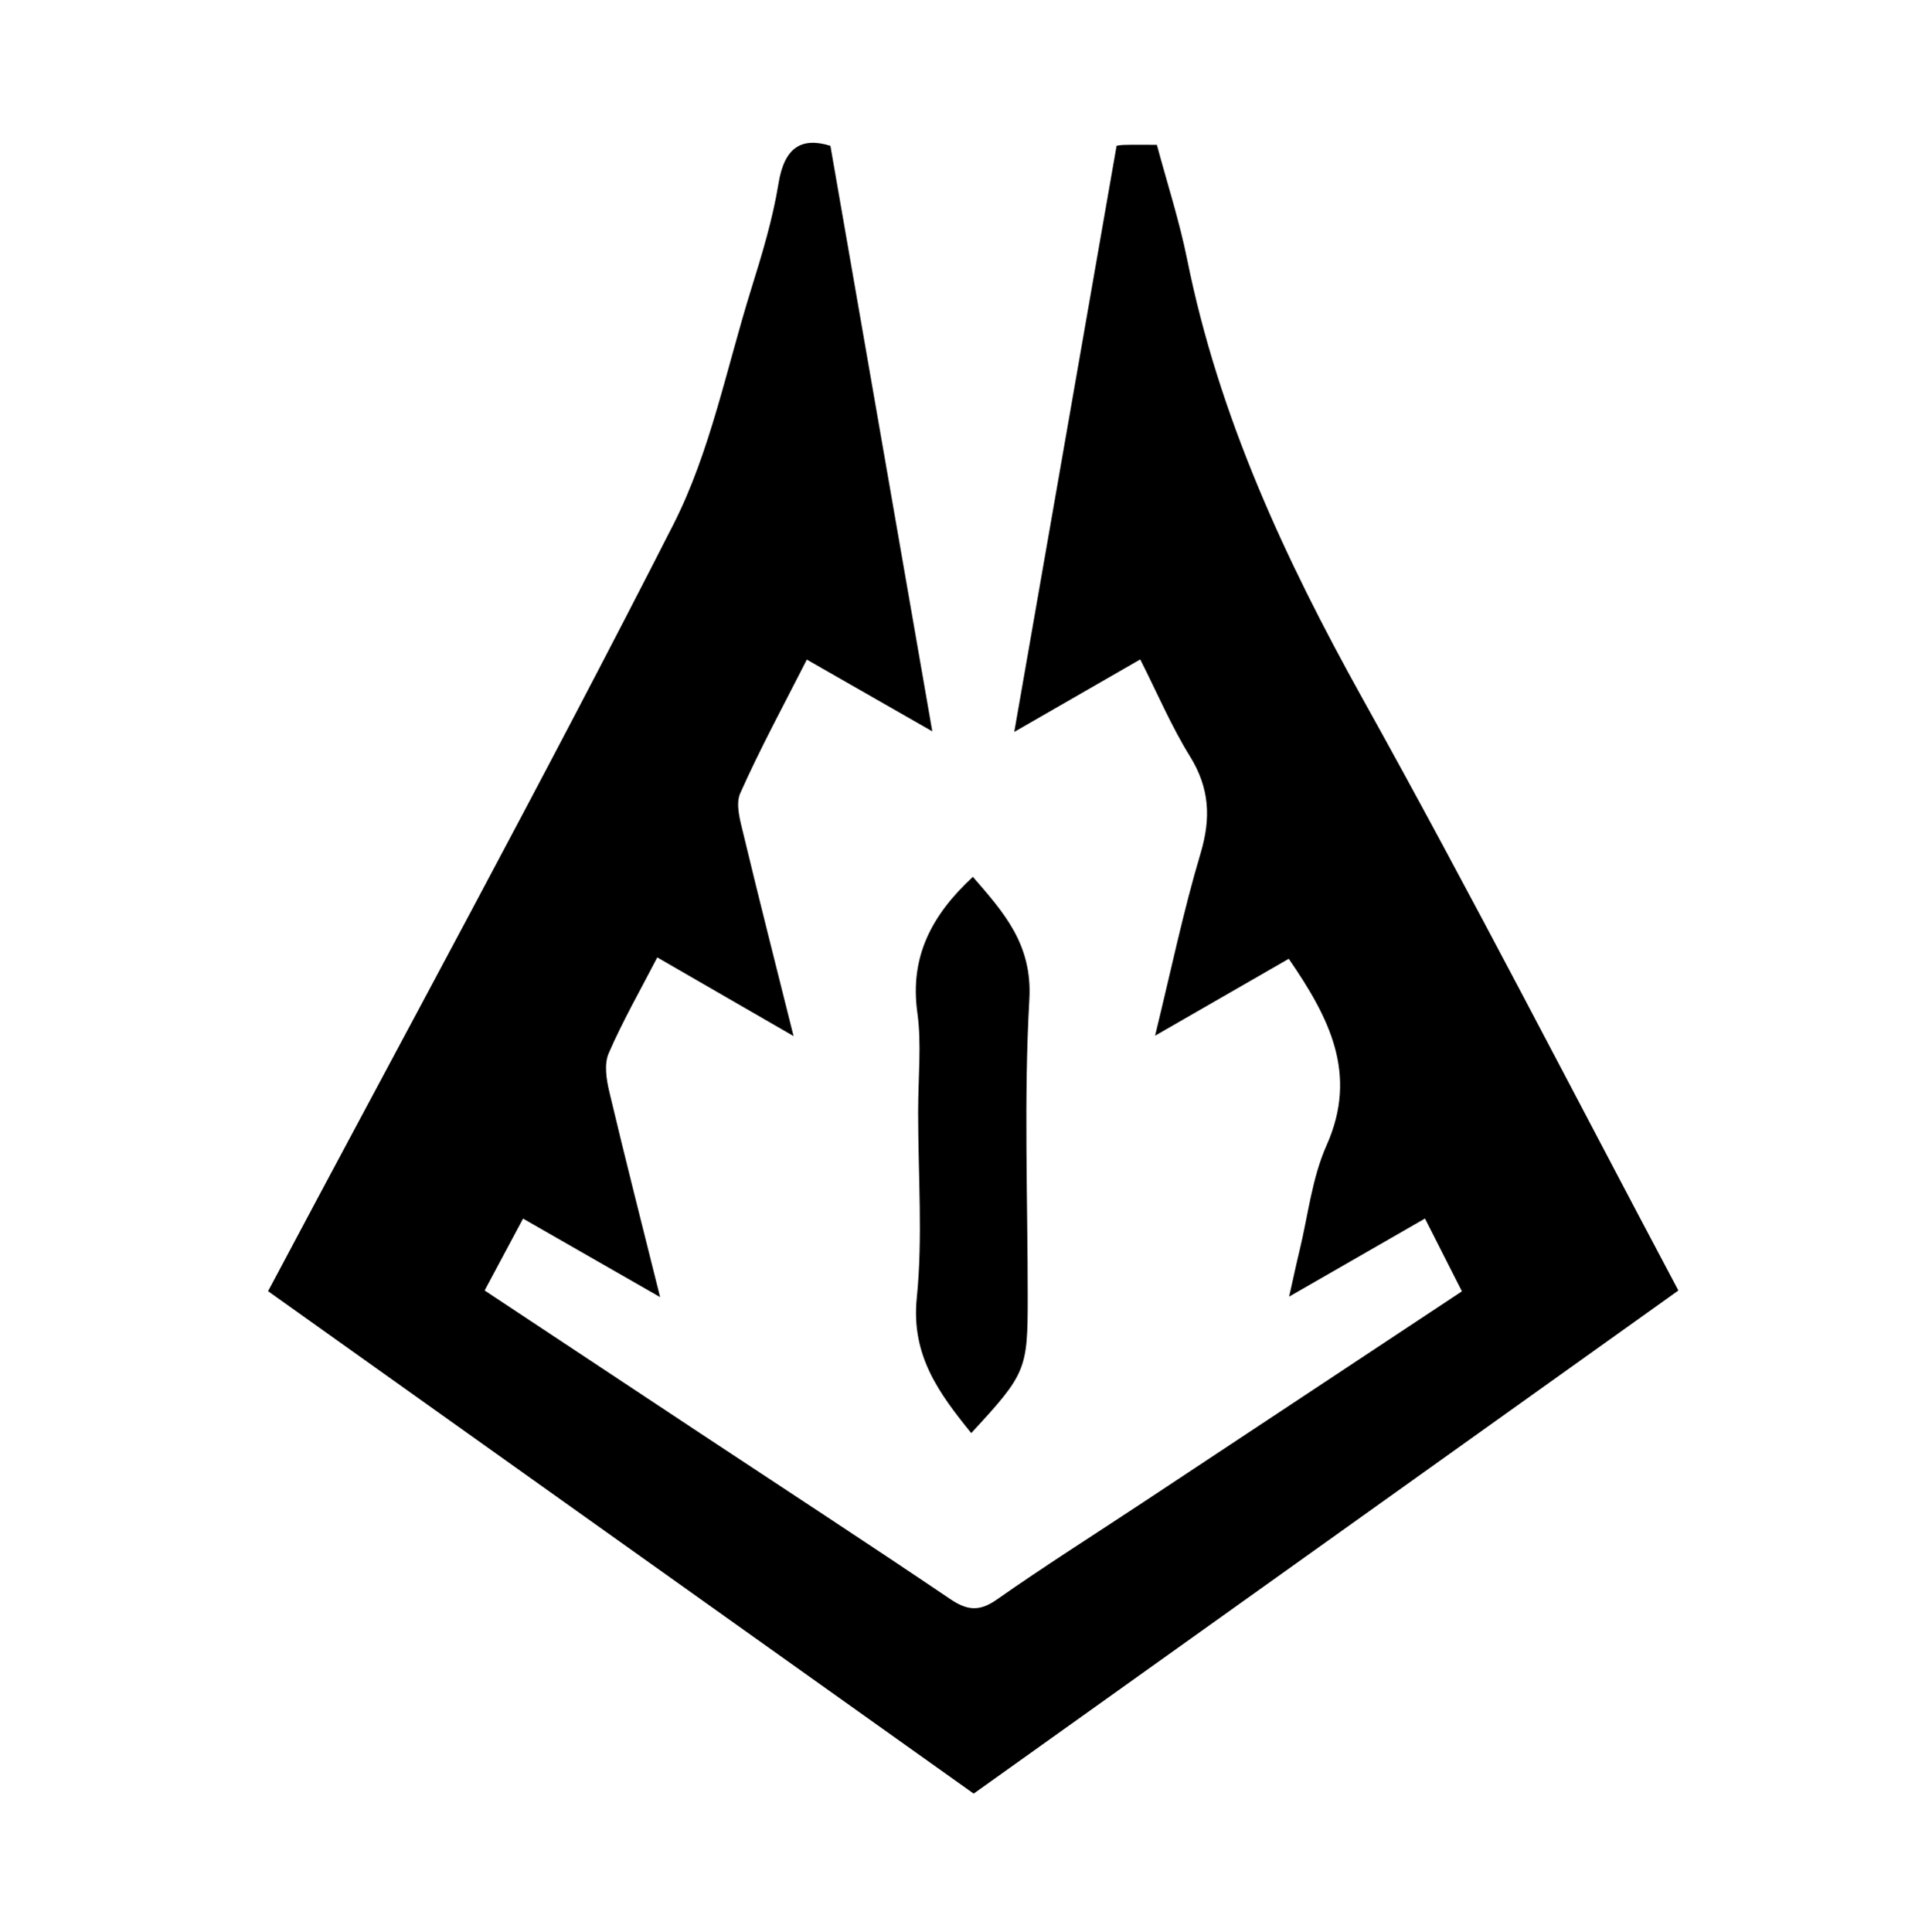
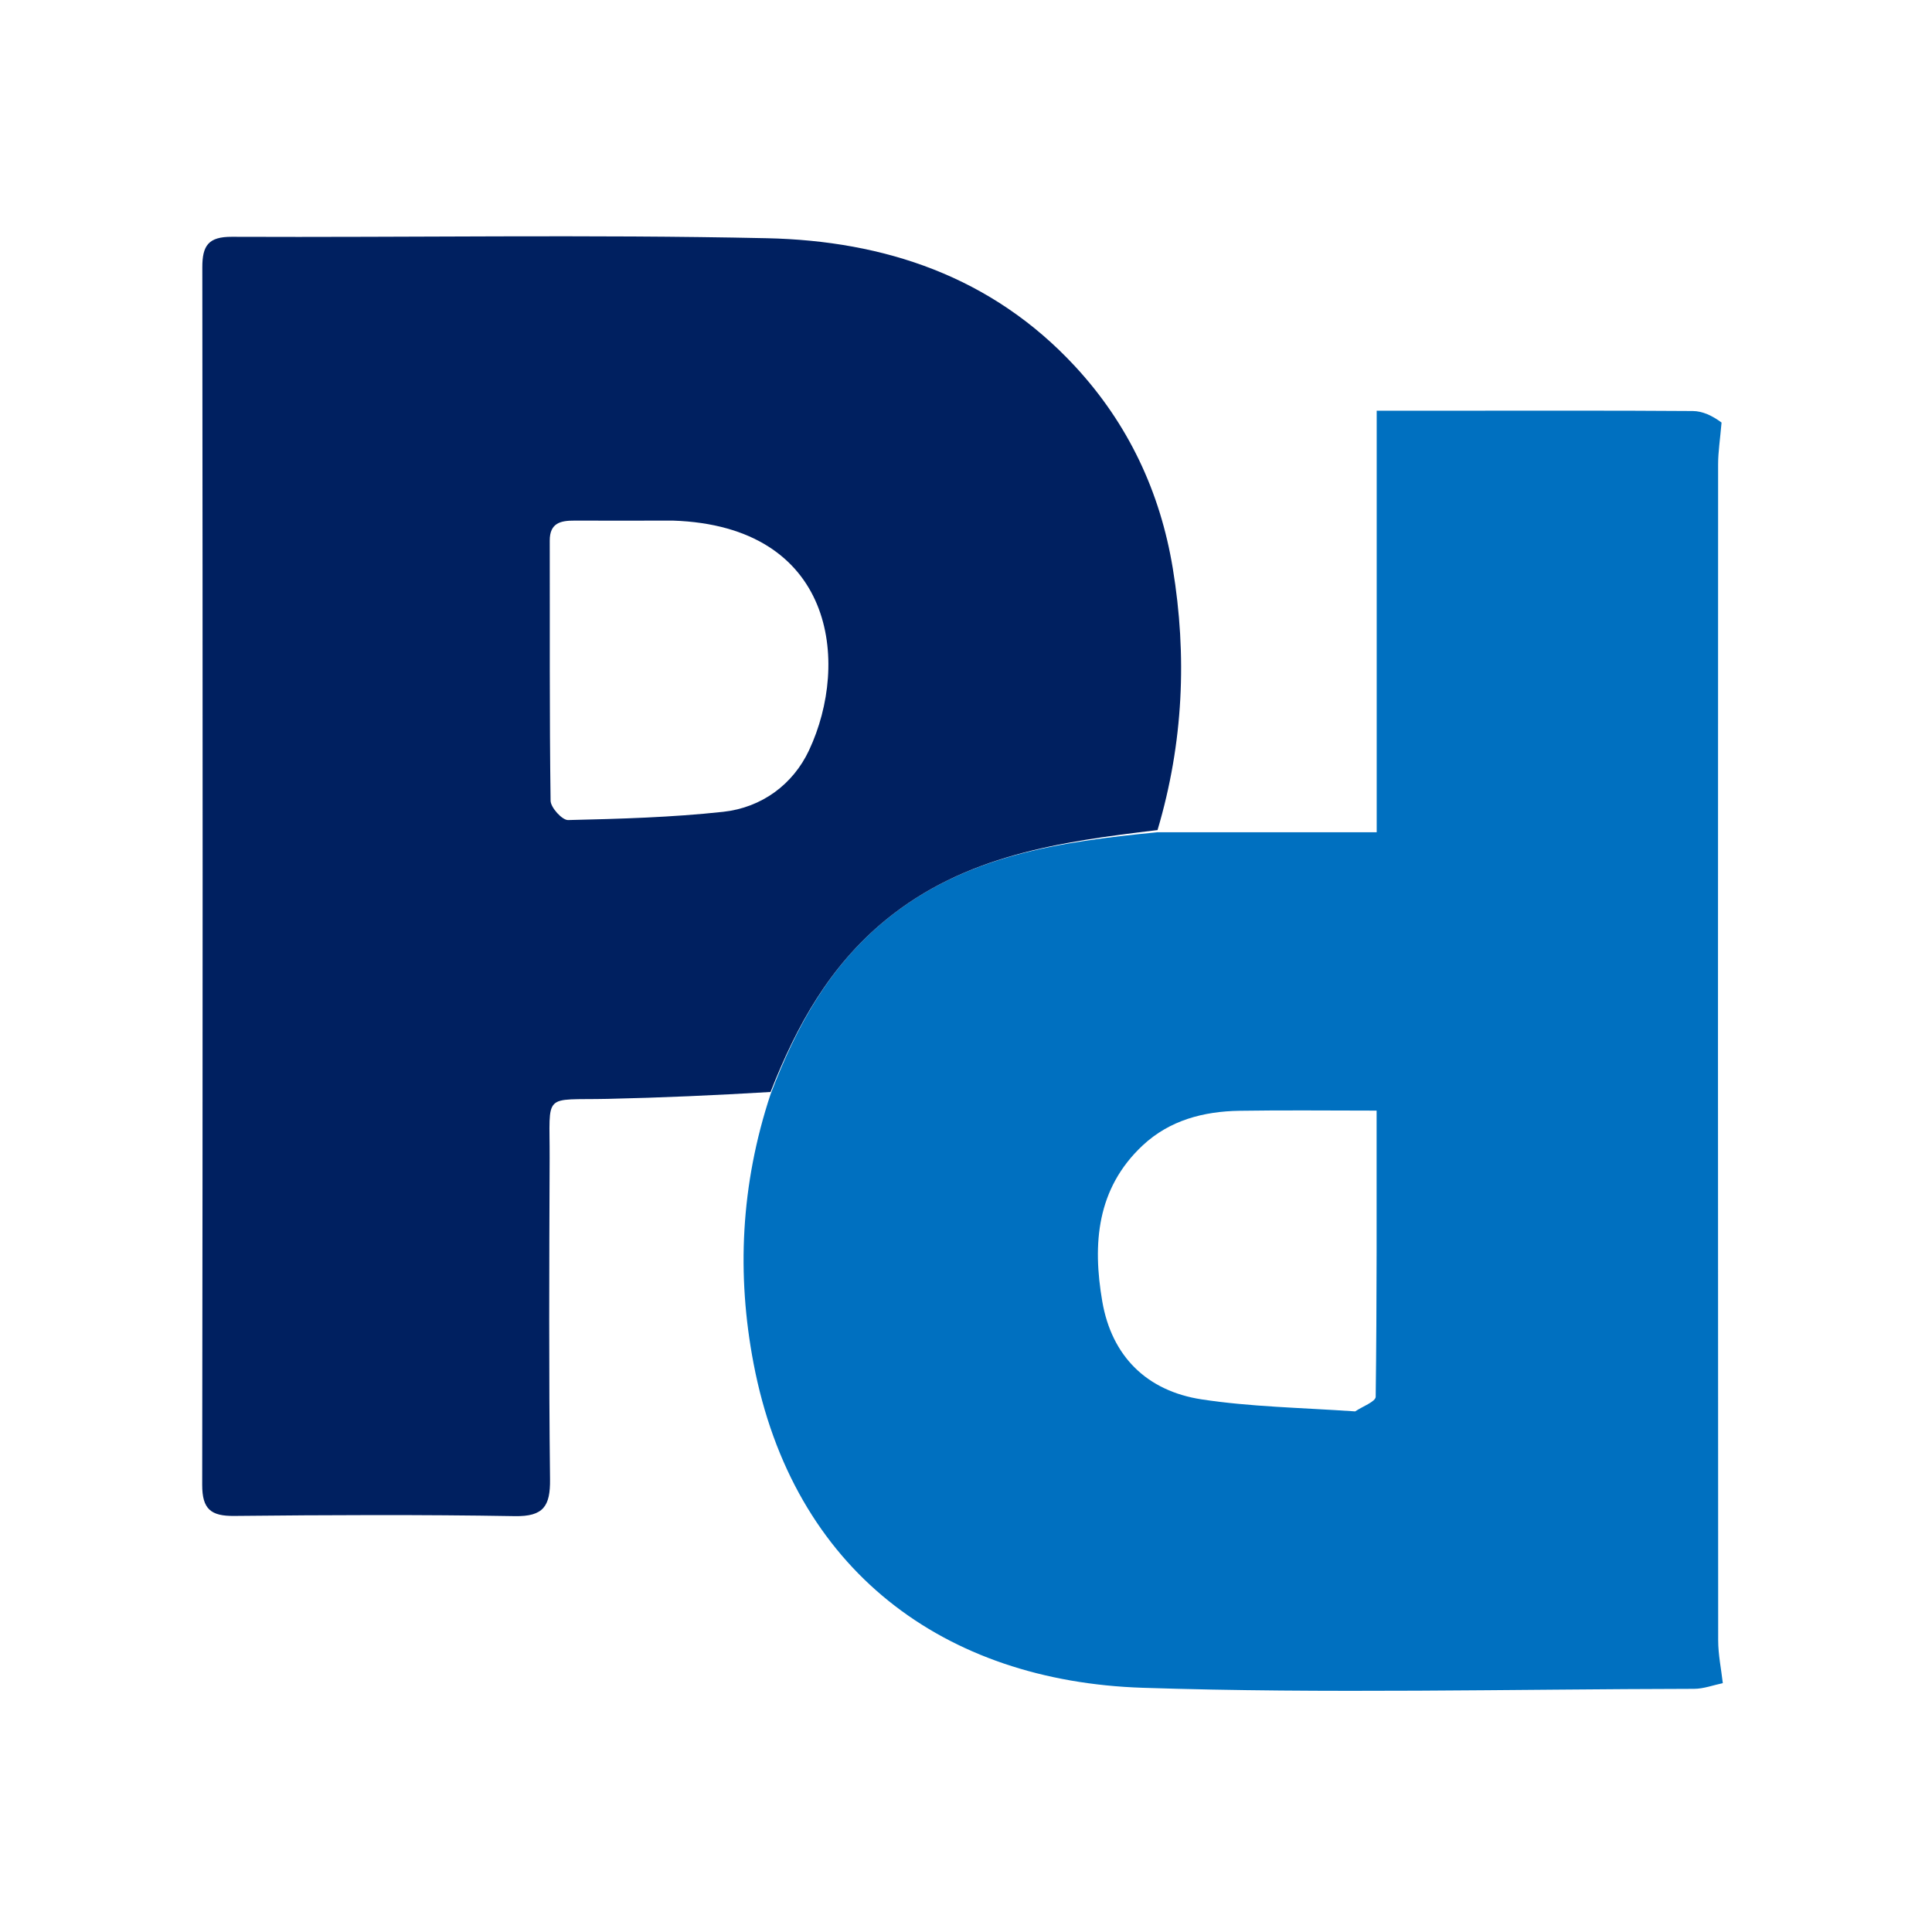
- <svg xmlns="http://www.w3.org/2000/svg" version="1.1" id="Layer_1" x="0px" y="0px" width="100%" viewBox="0 0 290 290" enable-background="new 0 0 290 290" xml:space="preserve">
-   <path fill="#000000" opacity="1" stroke="none" d=" M171.612,225.624   C187.707,214.968 203.504,204.515 219.53,193.912   C217.643,190.192 215.935,186.827 213.983,182.981   C207.358,186.789 200.979,190.456 193.582,194.708   C194.227,191.841 194.64,189.875 195.115,187.924   C196.414,182.586 197.004,176.926 199.206,171.986   C203.987,161.26 199.604,152.81 193.527,143.974   C187.157,147.64 180.756,151.324 173.45,155.528   C175.835,145.79 177.683,136.855 180.282,128.144   C181.869,122.826 181.632,118.322 178.684,113.562   C175.907,109.078 173.824,104.164 171.224,99.022   C164.517,102.88 158.104,106.569 152.306,109.905   C157.373,80.883 162.485,51.599 167.669,21.906   C167.438,21.941 168.077,21.778 168.72,21.76   C170.21,21.718 171.702,21.746 173.723,21.746   C175.263,27.504 177.102,33.163 178.27,38.958   C183.022,62.545 192.939,83.928 204.577,104.841   C220.835,134.052 236.104,163.813 252.035,193.787   C216.861,218.899 181.676,244.018 146.211,269.338   C110.877,244.179 75.527,219.009 40.251,193.891   C60.773,155.286 81.488,117.316 101.1,78.784   C106.664,67.852 109.094,55.309 112.79,43.451   C114.422,38.214 116.034,32.911 116.909,27.517   C117.789,22.094 120.396,20.557 124.697,21.895   C129.826,51.368 134.909,80.58 139.997,109.823   C134.315,106.573 127.947,102.931 121.157,99.048   C117.748,105.77 114.18,112.323 111.154,119.117   C110.406,120.798 111.174,123.323 111.662,125.36   C114.013,135.167 116.506,144.941 119.163,155.583   C111.9,151.39 105.46,147.673 98.697,143.769   C96.132,148.731 93.496,153.331 91.401,158.165   C90.701,159.779 91.051,162.071 91.489,163.918   C93.856,173.91 96.401,183.859 99.124,194.782   C91.71,190.535 85.147,186.775 78.543,182.992   C76.586,186.652 74.785,190.018 72.771,193.785   C83.624,200.973 94.415,208.128 105.214,215.271   C117.709,223.536 130.259,231.718 142.669,240.109   C145.233,241.843 147.051,242.048 149.69,240.195   C156.771,235.225 164.09,230.595 171.612,225.624  z" />
-   <path fill="#000000" opacity="1" stroke="none" d=" M137.87,167   C137.87,161.679 138.407,156.783 137.751,152.053   C136.58,143.613 139.962,137.345 146.091,131.669   C150.676,136.969 155.037,141.743 154.571,150.046   C153.734,164.962 154.328,179.958 154.326,194.92   C154.325,205.69 154.076,206.297 145.846,215.197   C141.015,209.233 136.794,203.545 137.666,194.911   C138.58,185.859 137.87,176.644 137.87,167  z" />
+ <svg xmlns="http://www.w3.org/2000/svg" version="1.1" id="Layer_1" x="0px" y="0px" width="100%" viewBox="0 0 334 334" enable-background="new 0 0 334 334" xml:space="preserve">
+   <path fill="#0070C0" opacity="1" stroke="none" d=" M297.836,290.98   C296.183,291.322 294.529,291.958 292.875,291.961   C261.095,292.019 229.289,292.819 197.543,291.781   C163.259,290.659 137.108,271.553 130.268,235.682   C127.355,220.409 128.014,204.867 133.21,189.174   C137.749,177.22 143.475,166.961 153.063,159.087   C166.798,147.806 183.298,145.518 200.074,143.879   C212.506,143.879 224.938,143.879 238,143.879   C238,131.521 238,119.447 238,107.374   C238,95.445 238,83.515 238,71.002   C242.715,71.002 246.984,71.002 251.254,71.002   C265.051,71.002 278.848,70.958 292.645,71.058   C294.327,71.07 296.003,71.849 297.618,73.05   C297.37,75.973 297.023,78.119 297.023,80.265   C296.994,148.041 296.99,215.817 297.034,283.592   C297.036,286.055 297.557,288.518 297.836,290.98  M234.282,243.998   C235.516,243.155 237.816,242.326 237.827,241.468   C238.04,224.834 237.985,208.197 237.985,192   C229.826,192 222.053,191.906 214.284,192.03   C208.073,192.13 202.21,193.657 197.552,198.009   C189.567,205.467 188.857,215.081 190.558,224.977   C192.193,234.493 198.283,240.477 207.74,241.922   C216.177,243.21 224.789,243.351 234.282,243.998  z" />
+   <path fill="#002060" opacity="1" stroke="none" d=" M200.113,143.5   C183.298,145.518 166.798,147.806 153.063,159.087   C143.475,166.961 137.749,177.22 133.21,188.779   C123.649,189.347 114.356,189.769 105.057,189.97   C93.694,190.217 95.064,188.707 95.02,200.233   C94.949,218.732 94.872,237.232 95.089,255.729   C95.143,260.371 93.97,262.192 88.99,262.107   C72.829,261.831 56.659,261.904 40.495,262.071   C36.462,262.113 34.951,260.907 34.957,256.697   C35.055,186.535 35.047,116.372 34.977,46.209   C34.973,42.45 36.038,40.92 40.072,40.938   C70.903,41.07 101.746,40.518 132.563,41.183   C152.888,41.621 171.451,47.785 185.843,63.322   C195.051,73.263 200.576,85.043 202.749,98.254   C205.229,113.336 204.602,128.374 200.113,143.5  M116.309,90   C110.647,90.003 104.984,90.026 99.322,90.002   C96.917,89.992 95.031,90.406 95.038,93.462   C95.071,108.45 94.978,123.439 95.185,138.425   C95.201,139.608 97.185,141.795 98.214,141.771   C107.158,141.561 116.131,141.311 125.017,140.345   C131.671,139.622 137.087,135.625 139.86,129.717   C147.008,114.49 144.264,90.918 116.309,90  z" />
</svg>
